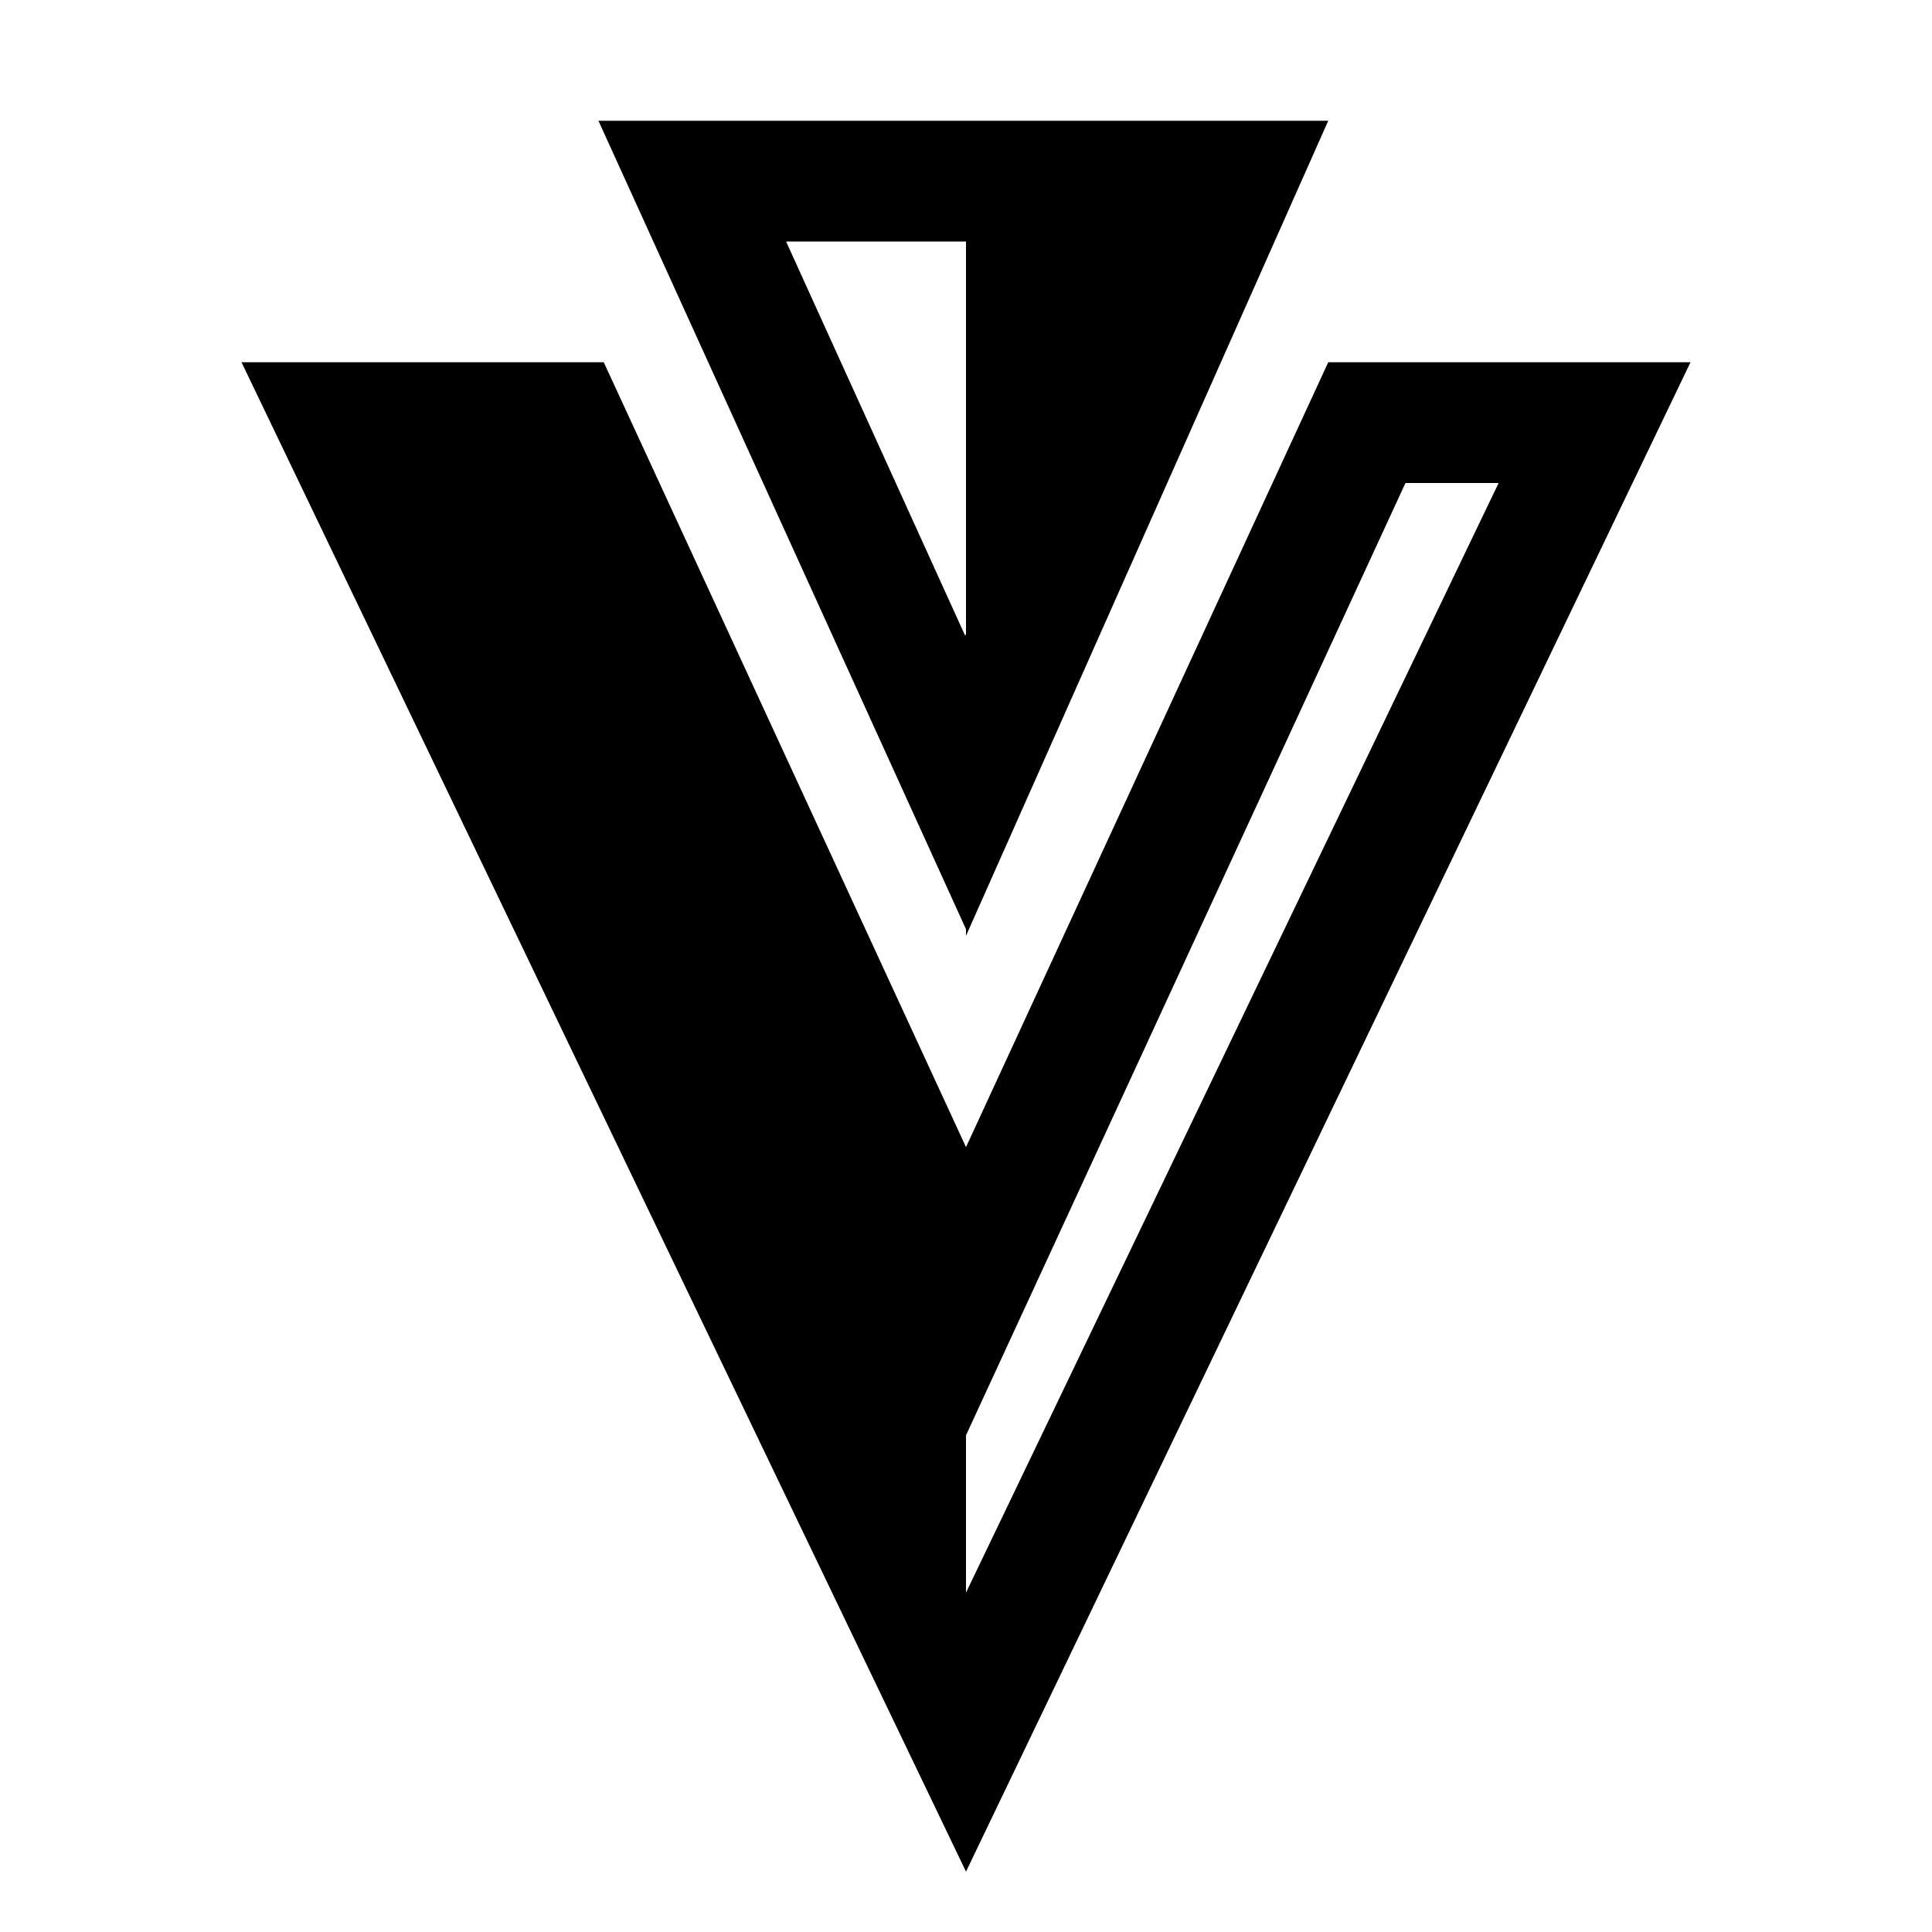
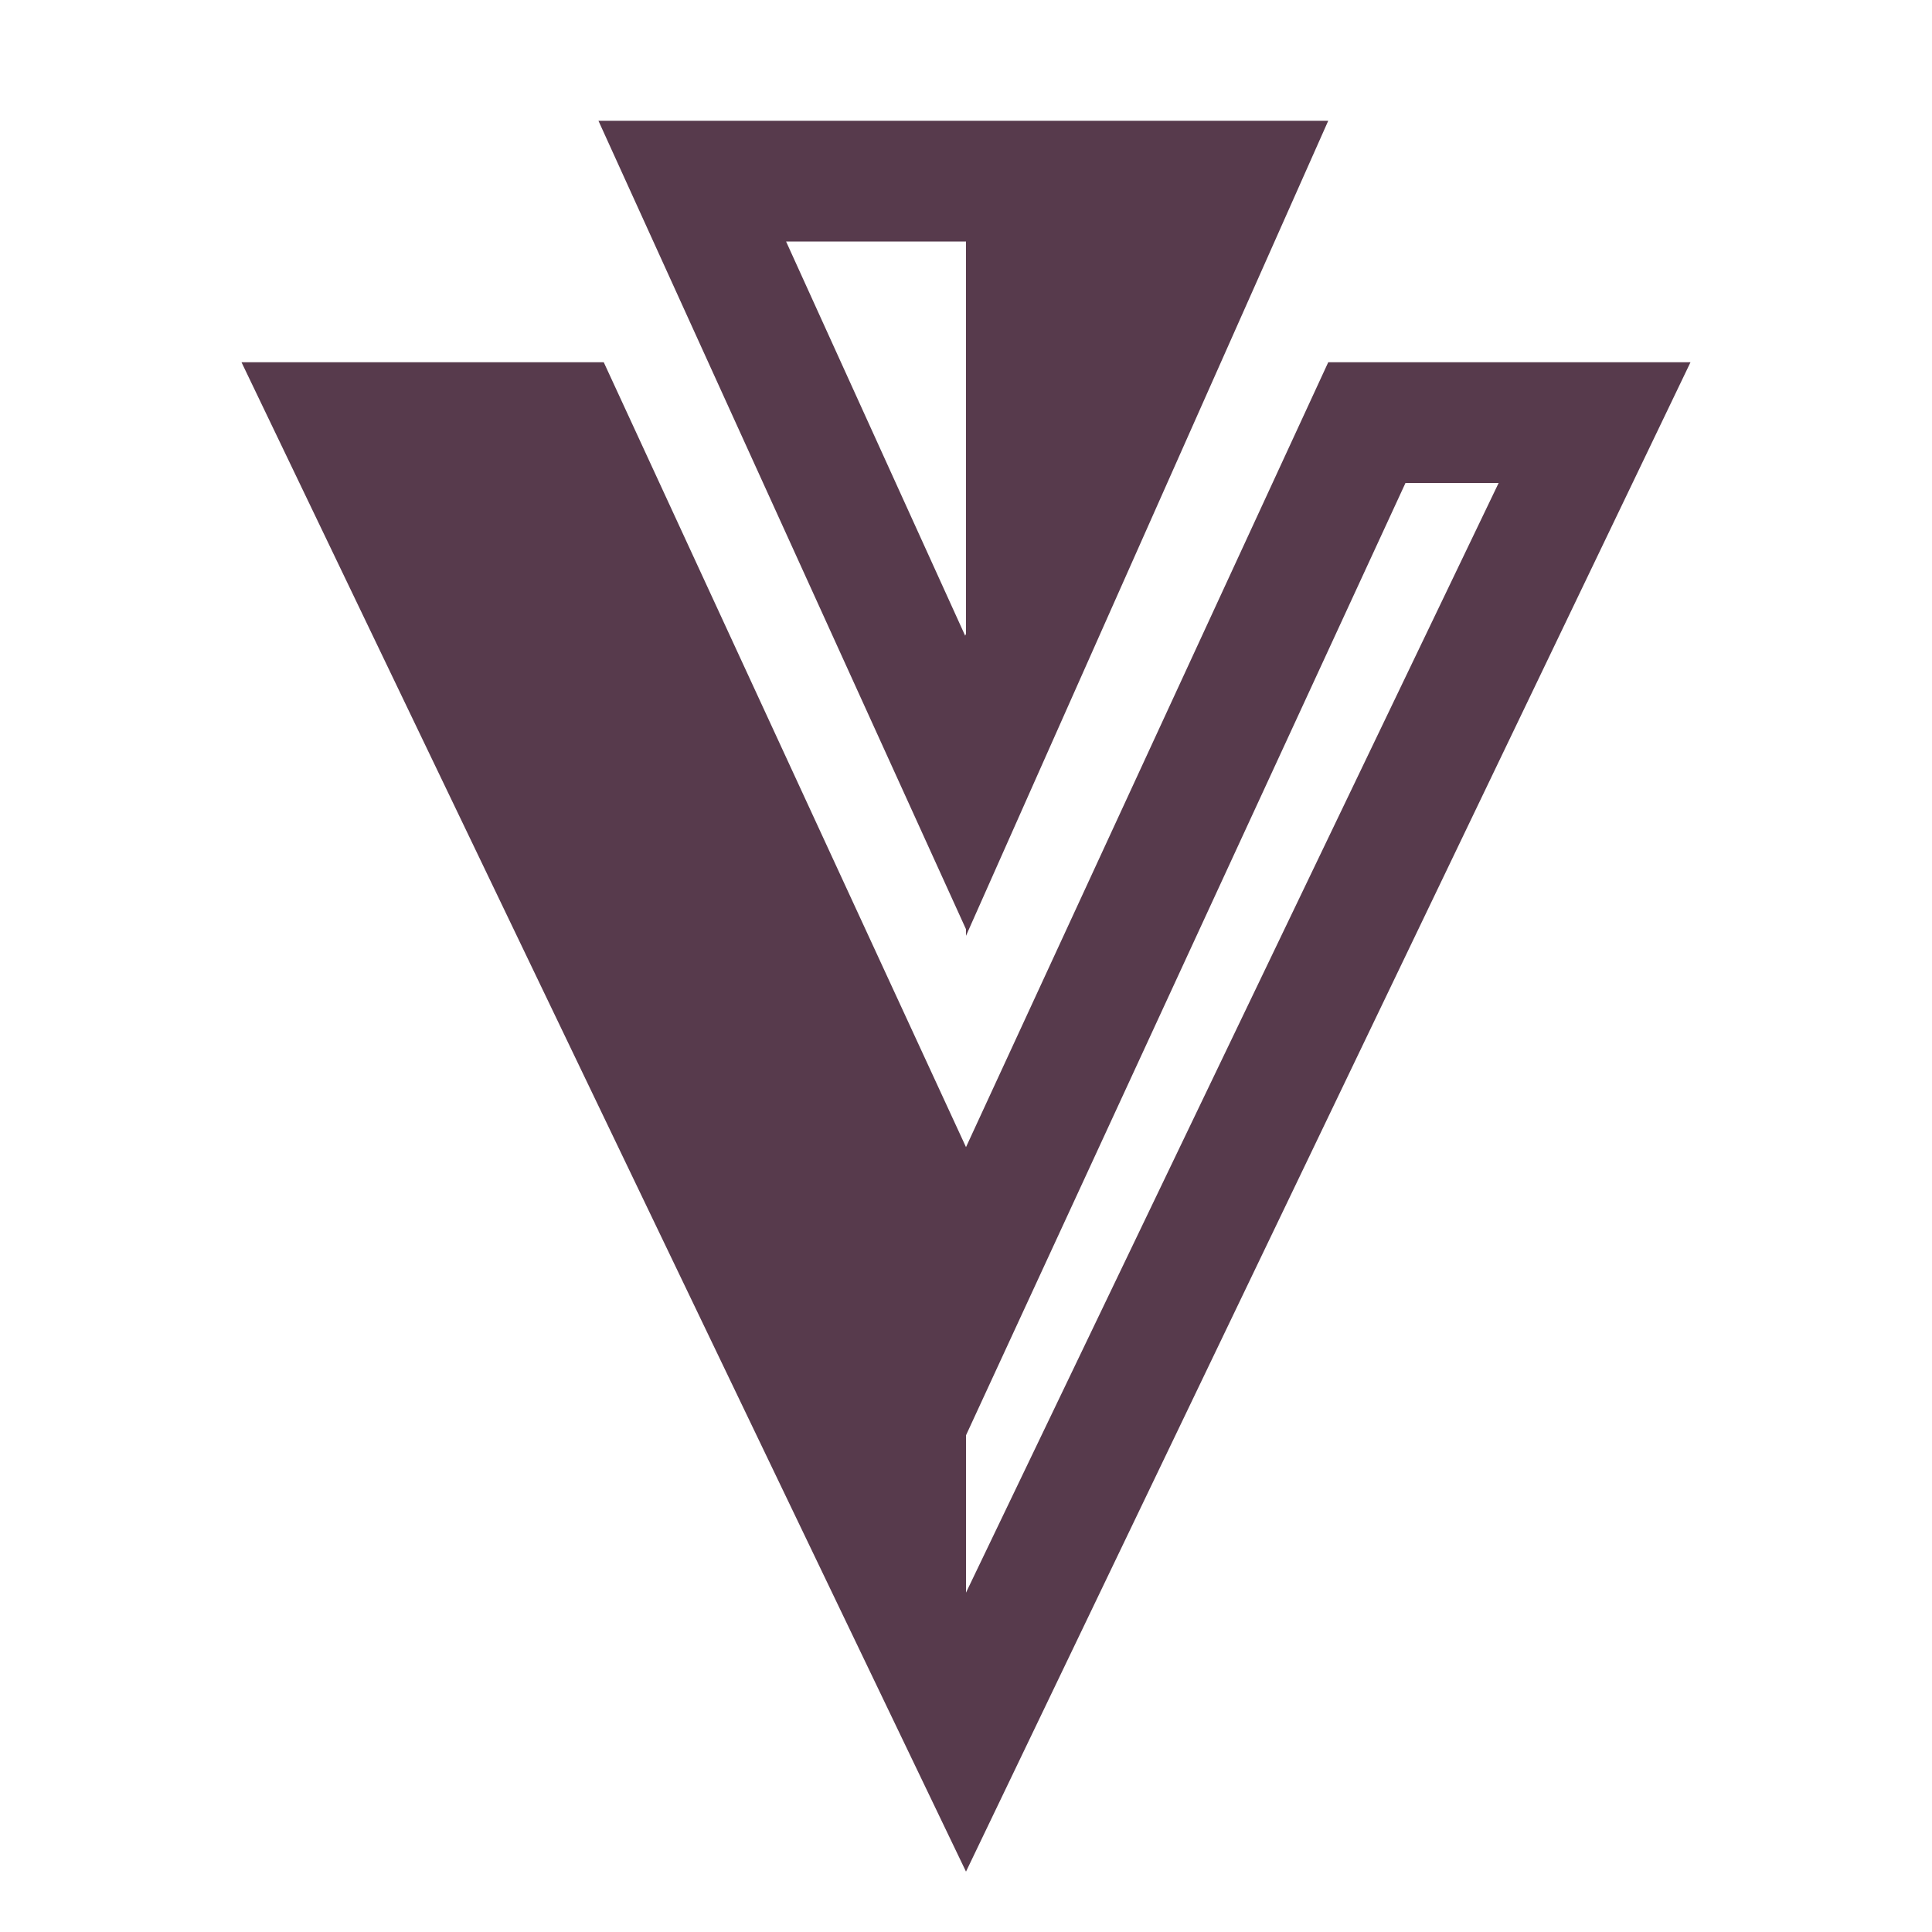
- <svg xmlns="http://www.w3.org/2000/svg" viewBox="0 0 32 32" width="64px" height="64px">
+ <svg xmlns="http://www.w3.org/2000/svg" viewBox="0 0 32 32" width="64px" height="64px" fill="#573a4c">
  <path d="M 9.912 2 L 16 15.391 L 16 15.5 L 22 2 L 16 2 L 9.912 2 z M 13.02 4 L 16 4 L 16 10.498 L 15.986 10.529 L 13.02 4 z M 4 6 L 16 31 L 28 6 L 22 6 L 16 19 L 10 6 L 4 6 z M 23.279 8 L 24.822 8 L 16 26.379 L 16 23.773 L 17.816 19.84 L 23.279 8 z" />
</svg>
